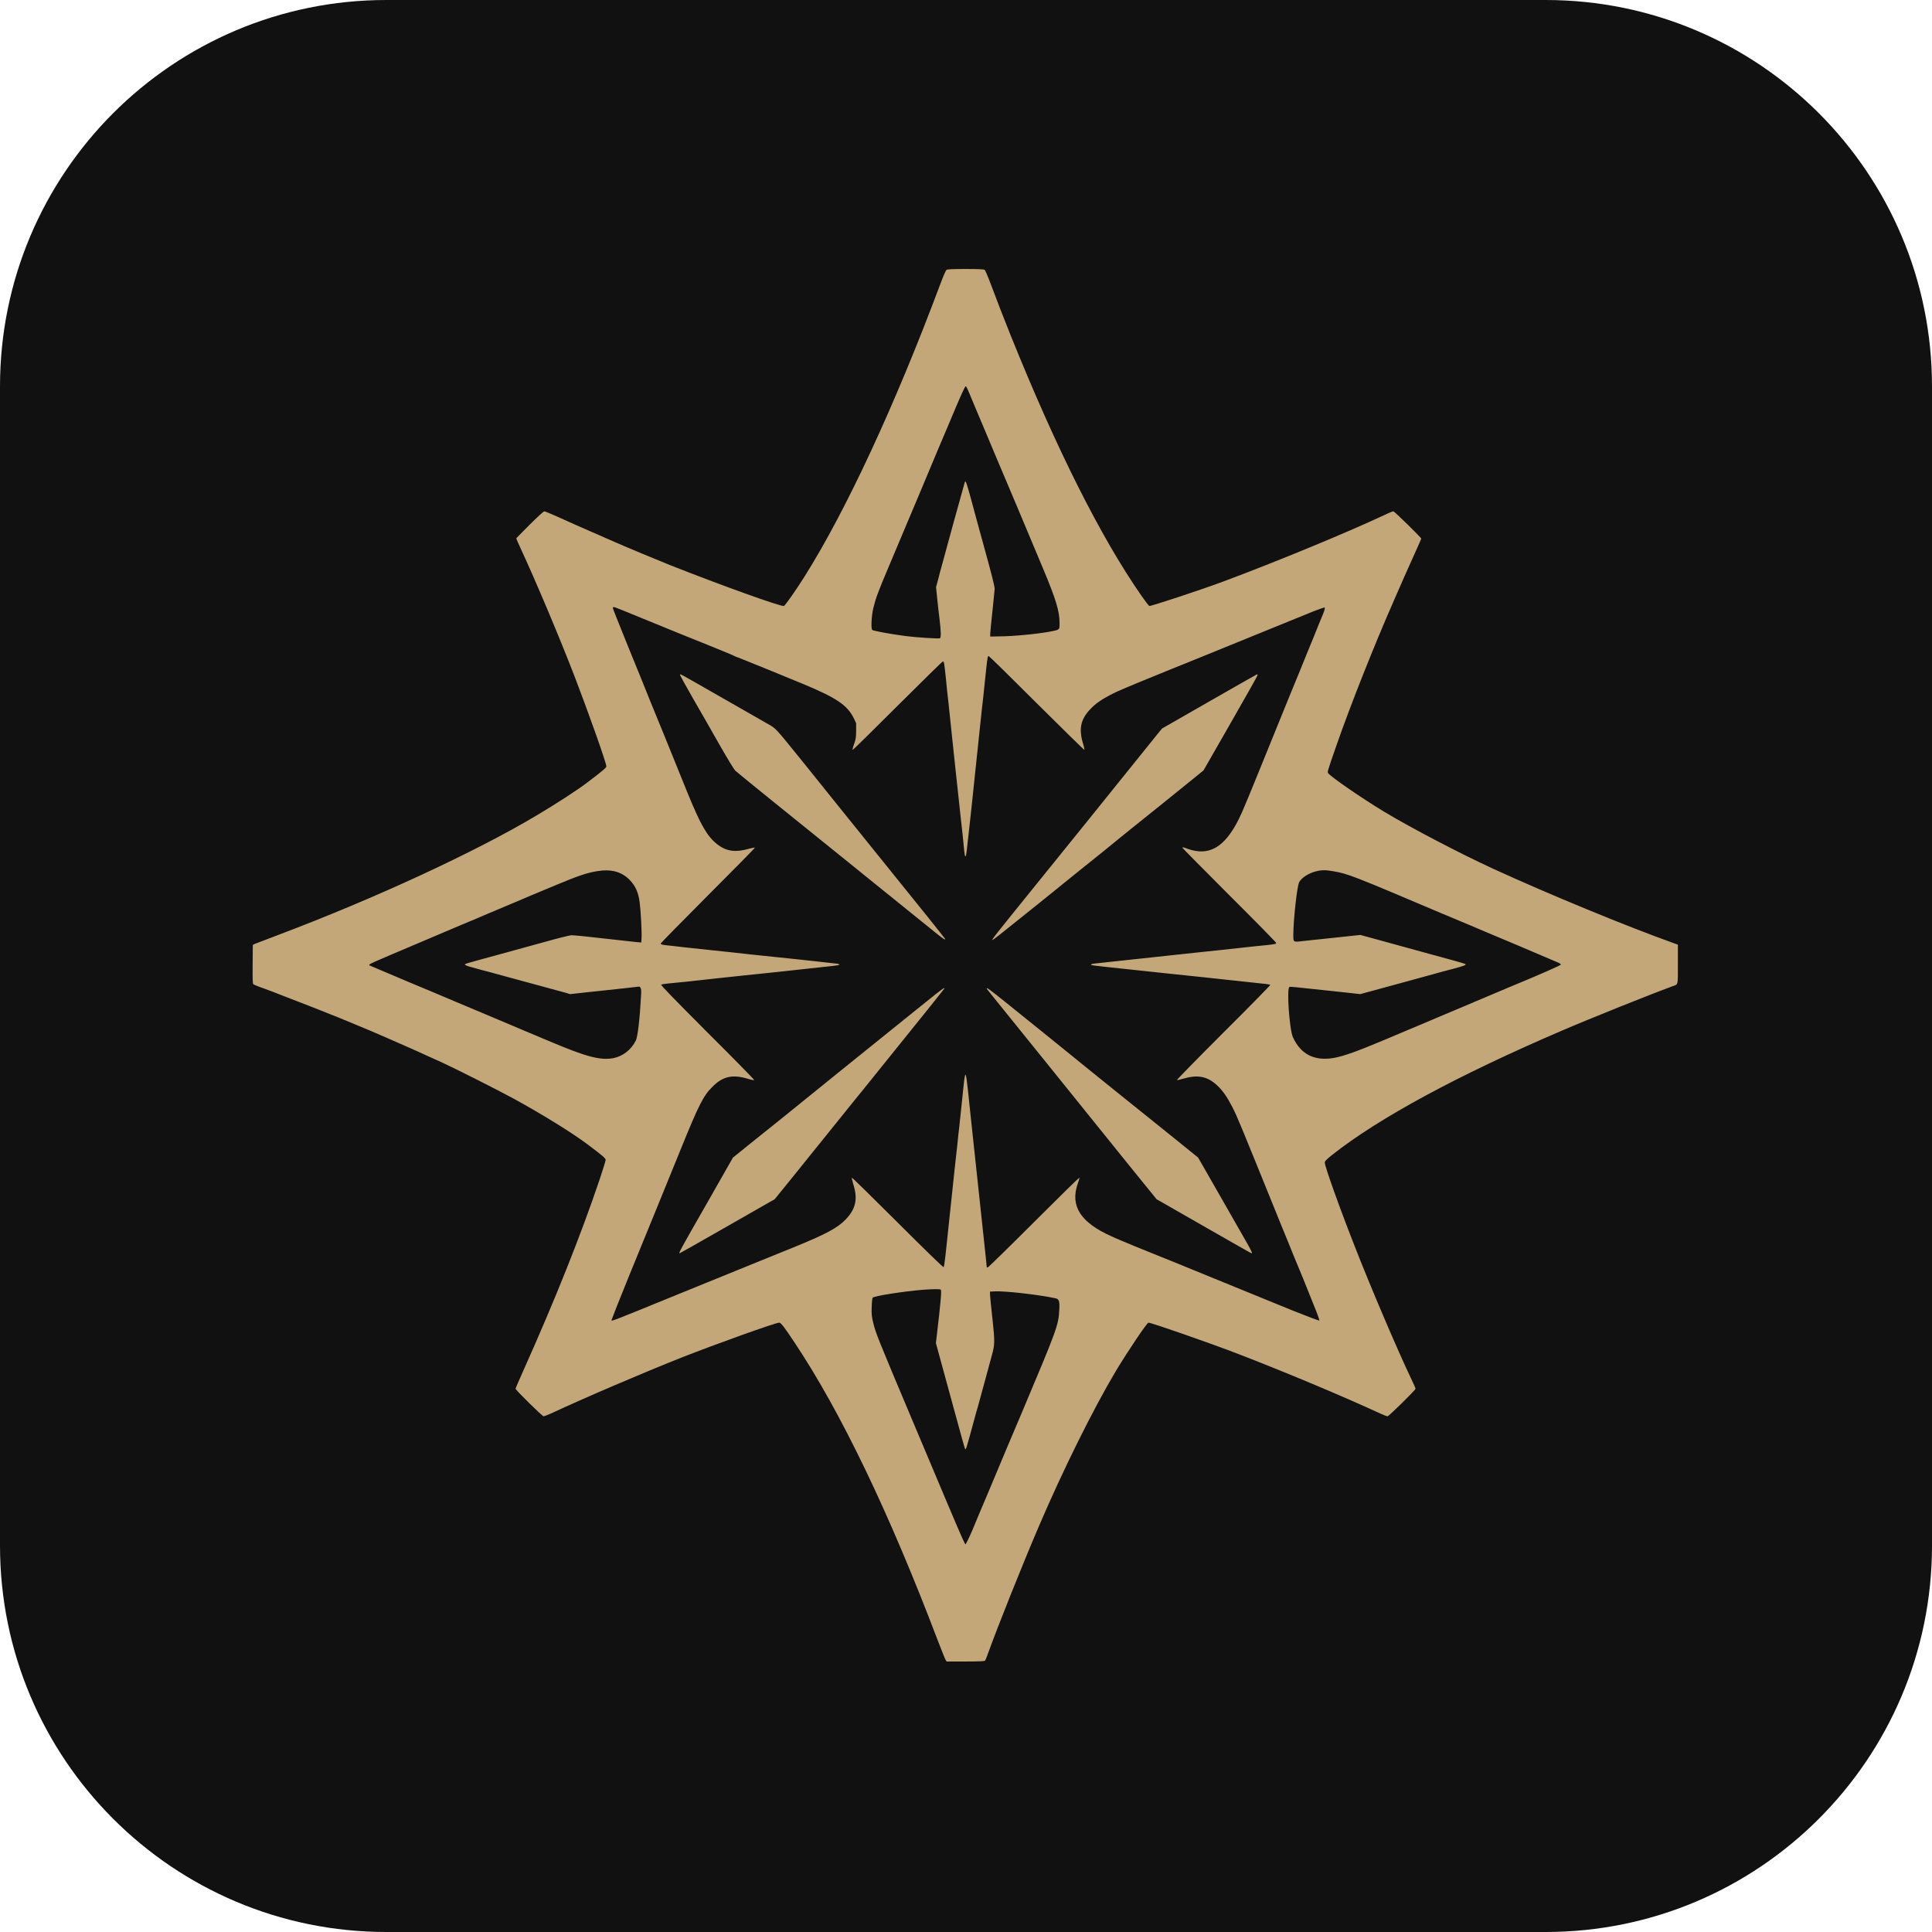
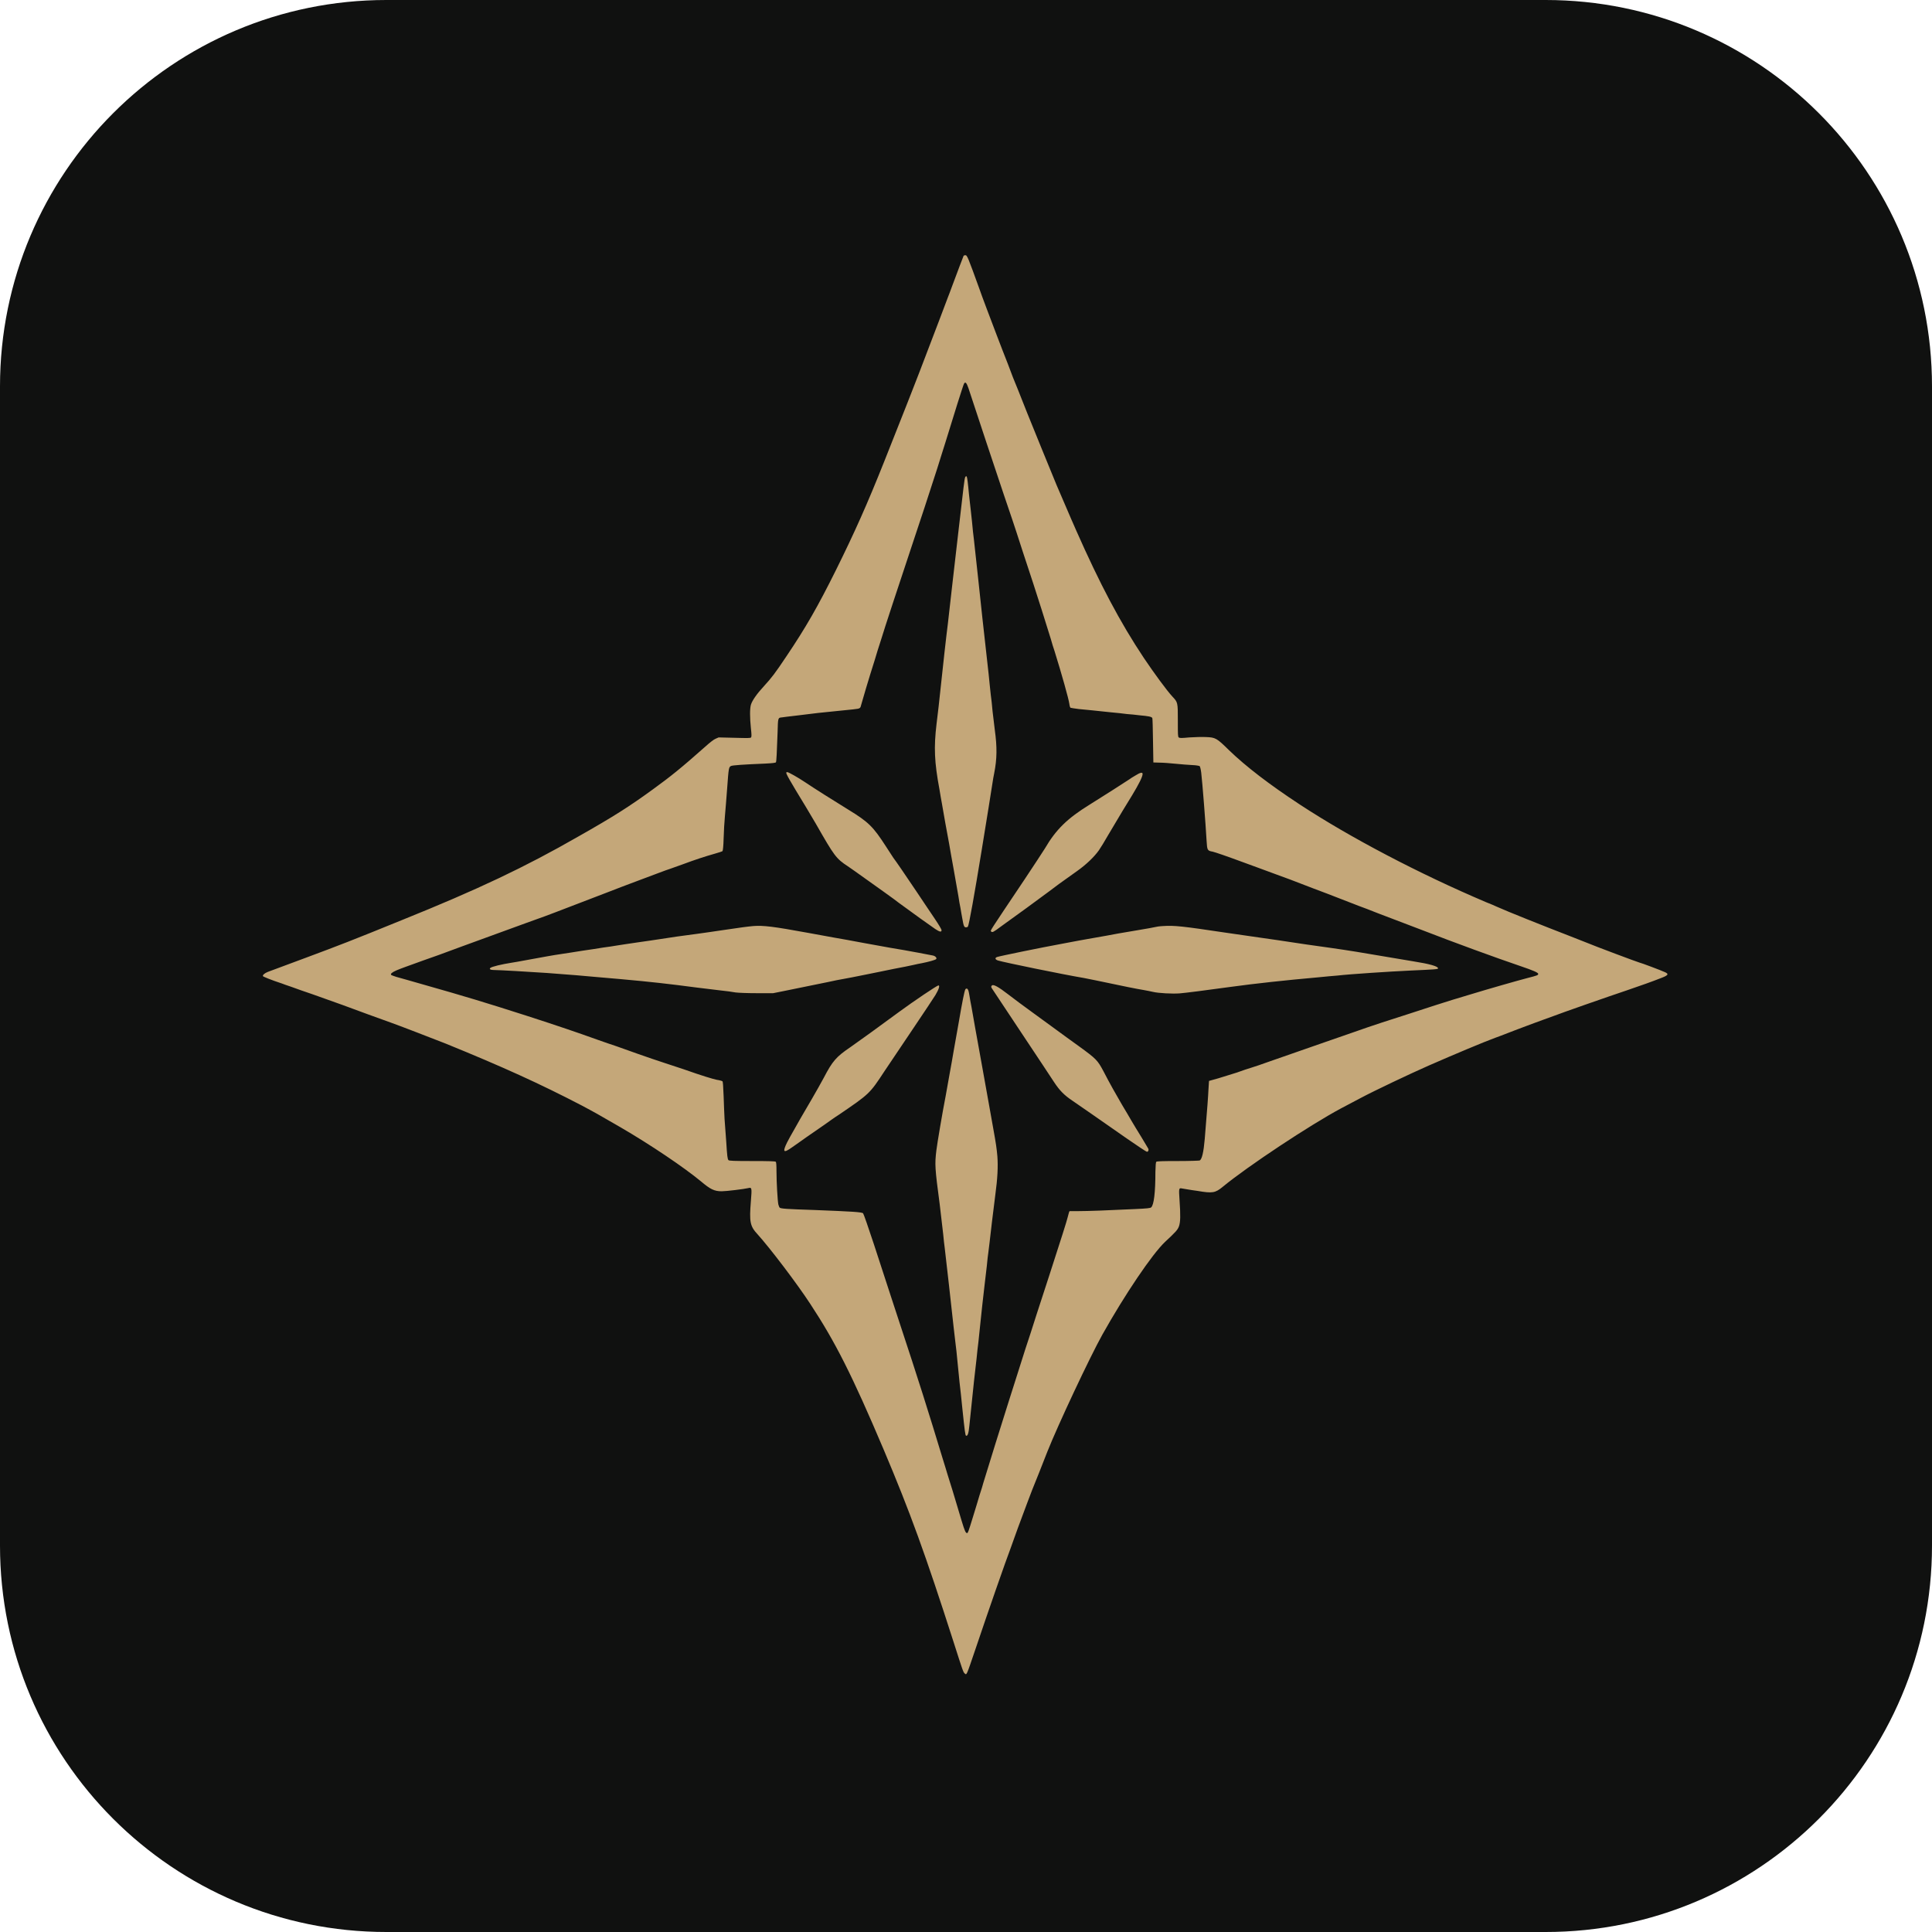
<svg xmlns="http://www.w3.org/2000/svg" viewBox="0 0 1000 1000">
  <rect width="1000" height="1000" rx="200" fill="#101110" />
-   <g transform="translate(130.7 139.6) scale(0.74)">
-     <path fill="#C4A779" fill-rule="evenodd" d="M485.4 0.1C484.9 0.5 483 4.9 481.1 10C449.6 94.3 415.2 168.5 386 214.8C380.2 224 372.6 234.9 371.7 235.2C369.9 235.9 327.9 220.8 292 206.6C283.5 203.2 260.6 193.7 253 190.3C227.8 179.3 221.2 176.4 213.6 172.9C208.9 170.8 204.6 169 204.1 169C203.6 169 199.1 173.1 193.8 178.4L184.5 187.8 184.9 189C185.2 189.7 186.2 192.1 187.2 194.2C198.3 218.1 214.7 257.1 225.4 284.8C235 309.8 247.5 345 247.5 347.4C247.5 348.3 245.2 350.3 234 358.8C226.9 364.2 212.5 373.5 198.4 381.9C155.6 407.4 85.7 439.7 18.8 465C10 468.3 2.2 471.3 1.5 471.6L0.2 472.3 0.1 485.8C0 496.3 0.1 499.5 0.6 499.8C1 500.1 2.7 500.8 4.5 501.5C6.3 502.1 10.3 503.6 13.5 504.8C16.7 506.1 20.9 507.7 23 508.5C32.8 512.2 54.4 520.7 60 523C79.6 531.1 85.9 533.7 94 537.3C110.1 544.3 119.8 548.7 123.2 550.3C125.4 551.3 129.4 553.1 132.1 554.3C140.7 558.2 171.9 573.9 183.2 580.1C203 591 223.3 603.5 234.5 611.9C245.1 619.9 247 621.5 247 622.7C247 623.3 245.1 629.4 242.8 636.3C229.7 675.2 211.7 720.3 189.8 769.2C186.6 776.3 184 782.4 184 782.7C184 783.6 202.7 802 203.6 802C204 802 206.2 801.1 208.6 800.1C232.4 789 272.6 771.8 300.6 760.7C324.3 751.4 365.8 736.5 368.4 736.5C369.6 736.5 372 739.6 379.4 750.8C411.5 799 445.3 869.3 479.2 958.5C481.9 965.5 484.4 971.8 484.8 972.4L485.5 973.5 498.7 973.5C508.6 973.5 512 973.3 512.4 972.9C512.7 972.5 513.4 970.7 514.1 968.8C521.3 948.8 538.1 906.8 549.9 879.2C567.1 839 588.1 796.8 604 770.1C612.3 756.4 625.6 736.5 626.7 736.5C628.7 736.5 670.4 751 689.5 758.4C722.2 771 763 788.1 788.7 800C791.1 801.1 793.5 802 793.9 802C794.8 802 813.5 783.6 813.5 782.7C813.5 782.4 812 778.9 810.1 775C800.9 755.7 782.7 713.1 771.7 685C760.5 656.6 750 627.2 750 624.5C750 623.5 751 622.5 755.1 619.2C787.7 593.4 842.8 563.6 915.7 532.3C935.9 523.6 977.9 506.8 993.2 501.2C997.3 499.8 997 500.9 997 485.8L997 472.1 993.9 471C960.2 458.9 907.1 437 868.2 419.2C845.9 409 810.2 390.4 791.5 379.1C776.6 370.1 755 355.3 752.5 352.3C751.7 351.3 751.4 352.2 758.7 331.2C768.4 303.6 784.2 263.6 798.3 231.5C801.2 224.8 804.4 217.6 805.3 215.5C806.2 213.4 809.3 206.5 812.2 200.1C815.1 193.7 817.5 188.3 817.5 188.1C817.5 187.4 798.7 169 798 169C797.5 169 794.7 170.1 791.7 171.6C764.8 184.2 715.5 204.5 679 218.1C663.2 224 628.2 235.5 627.3 235.2C626.8 235 624.3 231.7 621.6 227.8C593.2 187 562.1 125 530.2 45.7C525 32.7 522 25 515.4 7.5C514 3.8 512.5 0.5 512.1 0.1C511.5-0.3 508.1-0.5 498.8-0.5C489.5-0.5 486-0.3 485.4 0.1M492 96.1C488.6 104.2 483.1 117.3 479.7 125.2C476.4 133.2 470.5 147.1 466.8 156C463 164.9 457.9 177 455.5 182.8C453.1 188.5 448.3 200 444.8 208.2C437.6 225.2 435.9 229.8 434.2 236.8C433 241.8 432.5 250.5 433.4 251.9C433.9 252.6 446 254.8 456.5 256.2C463.9 257.2 479.8 258.2 480.8 257.8C481.7 257.4 481.6 253.2 480.5 244C480.2 241.7 479.5 235.8 479 230.9L478.1 222 479.1 218.4C479.6 216.4 480.4 213.6 480.7 212.2C483.6 201.3 498.1 148.7 498.3 148.3C498.9 147.5 499.5 149.4 502.3 159.4C503.7 164.8 508.1 180.8 512 195C517 213.1 519.1 221.5 519.1 223.2C519 224.6 518.3 231.8 517.5 239.2C516.7 246.7 516 253.6 516 254.7L516 256.6 525.9 256.4C539.3 256 560.9 253.3 563.4 251.7C564.4 251.1 564.5 250.6 564.5 247.3C564.5 238.9 562 230.7 553.4 210.1C540.1 178.2 528.2 150.1 520.1 131C516.7 122.9 513.1 114.4 512.2 112.2C511.3 110.1 508.5 103.4 506 97.5C503.5 91.6 501 85.6 500.4 84.1C499.8 82.7 499.1 81.5 498.8 81.5C498.4 81.5 495.4 88.1 492 96.1M252 236.6C252 237 256.9 249.2 262.8 263.8C268.7 278.3 275.7 295.4 278.2 301.8C280.8 308.1 285.6 320 289 328.2C295.4 344 298 350.4 304.1 365.5C313.4 388.3 317.9 396.1 324.7 401.6C331.3 406.9 337.7 407.8 347.7 404.9C349.6 404.4 351.2 404.1 351.4 404.2C351.6 404.4 336.8 419.4 318.6 437.6C300.4 455.9 285.5 471 285.5 471.3C285.5 472 286.9 472.3 291.2 472.7C292.9 472.9 296.1 473.2 298.2 473.5C300.4 473.8 304.5 474.2 307.2 474.5C327.4 476.6 331.7 477.1 335.5 477.5C339.4 478 352.5 479.4 377.8 482C386 482.9 399.4 484.3 407.9 485.3C409.3 485.4 410.5 485.8 410.5 486C410.5 486.6 409.8 486.6 366.2 491.3C362.4 491.7 352.8 492.7 345 493.5C337.2 494.3 328.7 495.2 326.2 495.5C316.3 496.6 312.4 497 303.5 498C298.4 498.5 292.5 499.1 290.4 499.3C288.3 499.5 286.3 499.8 285.9 500.1C285.4 500.4 294.2 509.4 318.2 533.5C336.4 551.6 351.1 566.6 350.9 566.8C350.7 567 349 566.7 347.1 566.1C335.8 562.6 329 564.1 321.6 571.6C315.3 577.9 312.2 583.9 299 616.5C285.6 649.5 279.8 663.6 263.7 703C256.9 719.6 251.4 733.7 251.3 734.2C251.2 735.7 245.6 737.9 301.2 715.2C311.1 711.2 323.6 706.1 329 703.9C345.6 697.1 364.7 689.4 378.5 683.8C401.1 674.6 409.3 670.2 415 664.2C422 656.9 423.5 649.8 420.2 639.6C419.5 637.3 419.1 635.3 419.2 635.1C419.4 634.9 433.8 649.1 451.3 666.5C470.6 685.8 483.2 698 483.4 697.7C483.7 697.5 484.2 693.8 484.7 689.5C485.8 679.4 489.4 645.6 490 639.5C490.3 636.9 490.8 631.8 491.2 628.2C491.6 624.7 492.4 617.4 493 612C493.5 606.6 494.1 601.2 494.3 600C494.6 597.6 496 584.1 497.3 571.5C498.5 559.6 498.9 560 500.5 574.8C501 580 501.9 588.5 502.5 593.8C503.1 599 504 607.4 504.5 612.5C505 617.6 505.9 626 506.5 631.1C508.2 647.3 509.5 659.1 510 663.8C510.3 666.2 510.9 672.5 511.5 677.8C513.2 693.9 513.5 696.2 513.5 697.2C513.5 697.7 513.8 698 514.2 697.9C514.7 697.8 529.2 683.6 546.5 666.3C563.8 649 578.1 635 578.3 635.1C578.5 635.3 578 637.2 577.2 639.3C571.8 654.9 579.1 666.4 600.8 676.1C603.5 677.4 611 680.5 617.5 683.2C624 685.8 637.4 691.2 647.2 695.2C657.1 699.3 675.4 706.7 687.8 711.8C700.1 716.8 718.2 724.2 728 728.2C737.8 732.1 745.9 735.2 746.2 735C746.4 734.8 744.7 729.9 742.3 724.2C740 718.5 736.6 710 734.8 705.5C732.9 701 730.2 694.3 728.7 690.8C727.3 687.2 722.5 675.6 718.2 665C689.3 593.7 689.1 593.2 685.4 585.8C681.9 578.9 678.7 574.3 674.9 570.7C667.8 564.1 661.2 562.8 650.4 566C648.5 566.6 646.8 566.9 646.6 566.8C646.4 566.6 661.1 551.6 679.2 533.5C697.4 515.4 712.1 500.4 711.9 500.2C711.6 499.9 709.6 499.6 694 498C688.6 497.4 682.3 496.8 680 496.5C677.7 496.2 671.5 495.6 666.2 495C647.7 493.1 628.1 491 614.2 489.5C606.5 488.7 598.1 487.8 595.5 487.5C587.4 486.6 586.5 486.5 586.5 486C586.5 485.8 587.7 485.4 589.1 485.3C594.2 484.7 610.3 483 615 482.5C617.6 482.2 623.9 481.5 629 481C634.1 480.4 644.5 479.3 652.2 478.5C660 477.7 670.5 476.5 675.8 476C681 475.4 689.3 474.5 694.2 474C699.2 473.4 705.6 472.8 708.5 472.5C715.2 471.8 716 471.6 716 470.9C716 470.5 701.3 455.5 683.2 437.5C665.2 419.5 650.5 404.6 650.5 404.4C650.5 403.8 651 403.9 653.9 405C669 410.5 680 404.1 689.9 384.2C692.5 379 695.5 371.8 716 321.2C722.9 304.2 730.3 286 732.5 280.8C734.6 275.5 738.8 265.3 741.8 258C744.7 250.7 747.9 242.9 748.8 240.8C749.7 238.6 750.2 236.6 750 236.3C749.8 236.1 746.3 237.3 742.2 238.9C735.2 241.7 693 258.9 665.8 270C659.1 272.7 648.4 277.1 641.8 279.7C610.6 292.4 604.9 294.8 600 297.4C593.2 301 589.4 303.7 585.7 307.7C579.1 314.7 577.8 321.6 581.1 332.1C581.7 334 582 335.7 581.8 335.8C581.7 336 566.7 321.3 548.5 303.2C530.4 285.1 515.2 270.2 514.9 270.2C514.2 270.2 514 271.7 513 280.9C511.2 298.3 510.5 305 510.2 307C510.1 308.2 509.2 316.7 508.2 325.8C507.3 334.8 506 346.4 505.5 351.5C504.3 362.7 503.8 367.4 502.8 377.2C502.3 381.4 501.8 386.7 501.5 389C501.2 391.3 500.6 396.5 500.2 400.5C499.3 409 499.1 410.6 498.5 410.3C498.3 410.1 498 408.4 497.8 406.4C497.6 404.4 497.1 399.8 496.8 396.2C496.4 392.7 495.6 385.4 495 380C494.4 374.6 493.7 368.3 493.5 366C493 362 490.7 339.8 488.5 319.2C488 314.3 487.2 307 486.8 303C486.3 299 485.5 291.4 485 286C483.8 274.7 483.7 274 482.9 274C482.5 274 468.3 288 451.1 305.1C434 322.2 419.9 336.1 419.7 335.9C419.6 335.7 420 333.8 420.8 331.7C422 328.4 422.2 326.9 422.2 322.5L422.2 317.2 420.7 314C416.2 304.7 408.6 299.5 385.2 289.8C367.8 282.6 351.8 276.1 344.8 273.3C341.4 272 338.1 270.6 337.2 270.3C335.7 269.5 333.8 268.7 324.2 264.8C321.2 263.6 309.5 258.8 298.2 254.3C253.6 236 253.5 236 252.7 236C252.3 236 252 236.3 252 236.6M299 283.5C299 283.7 303.2 291.3 308.4 300.4C313.6 309.4 322 324 327 332.9C332.1 341.8 336.9 349.8 337.8 350.5C338.6 351.3 351.3 361.6 366 373.5C380.7 385.4 400.7 401.5 410.5 409.4C430.6 425.7 440.2 433.4 460.5 449.8C468.3 456.1 476.8 462.9 479.2 464.9C483.5 468.3 484.8 469.1 484.4 468C484.3 467.8 478.5 460.4 471.4 451.6C459.2 436.5 430.7 401.1 408.2 373.2C402.5 366.1 392 353.1 384.9 344.2C364.6 319.2 366.6 321.2 359.4 317.1C309.6 288.6 299.8 283 299.4 283C299.2 283 299 283.2 299 283.5M669.2 302L636.2 320.9 633.4 324.3C630.8 327.5 605.2 359.3 583.3 386.5C578 393 561.6 413.3 546.7 431.8C517.4 468 517.2 468.4 517.6 468.8C517.8 469 522.2 465.6 547.8 445C580.5 418.6 586.5 413.7 595.8 406.3C601.2 401.8 609.5 395.2 614 391.5C618.5 387.9 628.8 379.6 636.8 373.2C644.7 366.8 654.4 359 658.2 355.9L665.2 350.2 684.1 317.2C694.5 299.1 703 284 703 283.6C703 283.3 702.8 283 702.6 283C702.4 283 687.4 291.6 669.2 302M241 420.7C233.4 422 227.9 423.9 211.8 430.6C196.2 437.1 193.3 438.3 181.8 443.2C175.4 445.9 167.4 449.3 164 450.7C160.6 452.2 152.6 455.6 146.2 458.2C131 464.7 111.7 472.8 95.8 479.6C88.6 482.6 82.4 485.4 82 485.8C81.4 486.4 81.5 486.5 82.5 486.9C83.2 487.2 94.8 492.1 108.2 497.8C121.7 503.4 136.9 509.8 142 512C147.1 514.1 157.8 518.6 165.8 522C173.7 525.3 183.6 529.5 187.8 531.3C191.9 533 201.2 536.9 208.5 540C233.6 550.6 243.2 553.1 252.3 551.5C259 550.2 264.8 545.7 268.1 539.2C269.4 536.7 270.9 523.9 271.7 508.7C272 504.6 271.9 503 271.4 502.3L270.7 501.4 259.2 502.7C252.9 503.4 242 504.5 234.9 505.3L222.1 506.7 219.2 505.8C216.2 505 196 499.5 175.8 494C169.7 492.3 162.7 490.4 160.2 489.8C157.8 489.1 154.2 488.1 152.3 487.6C150.4 487.1 148.7 486.4 148.6 486.1C148.4 485.5 148.1 485.6 172 479.1C182 476.3 197.3 472.2 205.8 469.8C214.4 467.4 222.1 465.5 223 465.5C223.9 465.5 227.7 465.8 231.5 466.2C245.8 467.8 265.4 469.9 268.6 470.3L271.9 470.6 272.1 467.9C272.4 463.6 271.6 448.8 270.8 442.5C269.9 435.5 267.8 430.9 263.7 426.7C258 421 250.8 419.1 241 420.7M743.9 420.8C738.9 422 733.7 425.3 732.1 428.4C730.6 431.1 728 455 728 465.4C728 470.4 727.9 470.4 734.5 469.6C737.1 469.3 747.3 468.2 757.1 467.2L774.9 465.3 788.8 469.1C796.5 471.2 809.4 474.8 817.5 477C825.6 479.2 835.8 482 840.2 483.2C844.5 484.4 848.2 485.5 848.4 485.7C849 486.3 847.6 486.9 839.8 489C835.4 490.1 829.5 491.7 826.8 492.5C824 493.3 811.2 496.8 798.3 500.3L774.8 506.7 766.8 505.8C762.4 505.3 754.8 504.5 750 504C728.6 501.7 726 501.4 725.3 501.7C723.2 502.5 725.3 531.5 727.7 536.8C733.2 548.9 742.8 553.7 756.5 551.3C763.2 550.1 772.7 546.7 791.5 538.8C800.4 535 811.1 530.5 815.2 528.8C819.4 527 831.4 522 842 517.5C860.8 509.6 870.1 505.6 878.2 502.2C901.2 492.7 915.2 486.5 915.2 486C915.2 485.7 913.9 484.8 912.2 484.2C910.6 483.5 897.8 478.1 883.8 472.1C869.7 466.2 855.4 460.2 852 458.7C848.6 457.3 839.1 453.3 831 449.9C769.7 423.9 766.2 422.5 756.2 420.8C750.9 419.8 747.7 419.8 743.9 420.8M471.9 511.5C465.8 516.4 454 525.9 445.7 532.6C428.8 546.2 392.7 575.3 370.8 593.1C362.8 599.5 351.7 608.4 346.1 612.9L336 621.1 317.5 653.6C299.9 684.3 297.9 688 298.7 688C298.9 688 312.5 680.3 328.9 670.9C345.3 661.5 360.2 653 362 652L365.2 650.2 378.5 633.8C385.8 624.7 393.2 615.5 395 613.3C396.8 611.1 403.3 603 409.6 595.2C415.8 587.5 423.9 577.4 427.7 572.8C436.9 561.3 459.9 532.8 473.2 516.3C479.1 508.9 484 502.8 484 502.7C484 501.9 481.7 503.6 471.9 511.5M513.5 502.7C513.5 502.9 514.9 504.7 516.7 506.9C520.3 511.4 551.9 550.5 564 565.5C568.5 571.1 578.8 583.9 586.8 593.8C594.7 603.6 608.3 620.4 616.8 631L632.4 650.2 635.6 652C637.3 653 652.2 661.5 668.6 670.9C685 680.3 698.6 688 698.7 688C699.5 688 698.7 686.3 695.6 680.8C693.7 677.5 685.3 662.7 676.8 647.9L661.4 621 641.1 604.6C629.9 595.6 615 583.6 608 578C587 561.1 579.6 555.1 571.5 548.5C567.2 545 558 537.6 551.1 532C544.1 526.4 533 517.4 526.4 512.1C515.8 503.6 513.5 501.9 513.5 502.7M468.8 713.5C455.3 714.6 435 717.8 433.8 719C433.5 719.3 433.2 722 433.1 725.4C432.9 730.5 433.1 732.2 434.2 736.8C436 744 437.3 747.3 461.2 804C472.4 830.5 483 855.7 484.8 860C495.8 886 498.2 891.5 498.7 891.5C499 891.5 501.1 887.2 503.4 881.9C505.6 876.6 510.4 865 514.2 856.2C517.9 847.5 524 832.9 527.7 824C531.5 815.1 536.3 803.6 538.5 798.5C562.7 741.1 563.8 738.2 564.3 727.5C564.6 721.3 564.2 720 561.5 719.4C548.9 716.8 526.8 714.3 519.2 714.6L515.8 714.8 515.9 717.5C516 719 516.7 726.5 517.6 734.2C519.3 750 519.2 751.9 517.1 759.5C516.3 762.4 513.9 771.2 511.8 779C509.7 786.8 507.6 794.3 507.3 795.5C506.9 796.7 506 799.9 505.3 802.5C498.9 826.1 499 825.8 498.3 824.6C498.1 824.3 493.5 807.6 488 787.4L478 750.8 478.7 744.8C481.3 722.9 482.1 713.9 481.4 713.4C480.6 712.9 475.8 713 468.8 713.5" />
+   <g transform="translate(135.7 131.8) scale(0.96)">
+     <path fill="#C4A779" fill-rule="evenodd" d="M378.2 0.6C378.1 0.8 374.9 9.1 371.8 17.5C371.2 19.3 370.2 21.7 369.8 22.8C369.4 23.9 367.2 29.6 365 35.5C359.4 50.2 355.8 59.7 354.5 63C353.9 64.6 352.3 68.6 351 72C349.7 75.4 348.1 79.5 347.4 81.2C346.2 84.2 339 102.5 335.4 111.5C326.2 134.6 319.6 149.4 309.3 170.2C299.6 189.7 293.2 200.9 282.7 216.5C276.5 225.8 274.7 228.1 270.5 232.7C266.7 236.8 264.2 240.4 263.5 242.7C262.9 244.9 262.9 249.5 263.5 255.3C263.9 258.8 263.9 259.9 263.6 260.3C263.2 260.7 262 260.7 254.6 260.5L246.1 260.3 244.5 261C243.6 261.3 241.2 263.2 239.1 265.1C225.8 276.9 220.3 281.3 210.8 288.2C197.9 297.6 189.4 303 170.5 313.7C141.6 330.3 116 342.4 75.3 358.8C48.3 369.8 41.8 372.3 23.8 379C8.7 384.6 5.6 385.8 3.1 386.7C1.3 387.4 0.2 388.4 0.4 389C0.5 389.3 4.9 391.1 10.7 393C11.1 393.2 13.4 394 15.8 394.8C18.2 395.7 23.3 397.5 27.2 398.8C39.6 403.2 48 406.2 57.3 409.7C62.4 411.5 67.7 413.5 69.2 414C73 415.3 93.4 423.2 99 425.4C129.7 437.9 149.7 447 172.2 458.7C179.3 462.5 180.3 463 193.2 470.5C209.2 479.8 227.3 492 236.5 499.6C241.7 504 243.8 505 247.8 505C250.2 505 260 503.8 262 503.3C264 502.8 264.1 503 263.5 510.3C262.6 521.5 263 523.8 267.1 528.2C273.7 535.5 288.4 554.8 295.5 565.7C309 586.2 318.1 604.2 335.1 644.3C349.3 677.9 357.5 700.4 373 748.7C377.6 763.1 378 764.3 378.7 764.9C379.9 765.9 379.5 766.8 384.7 751.5C391.2 732.2 400.9 704.3 403.7 697C404.3 695.4 404.9 693.6 405.2 692.8C405.6 691.6 408.6 683.3 412.5 673C414.9 666.6 415.1 666.1 418.9 656.7C420.8 651.8 422.8 646.8 423.3 645.5C429.1 630.9 446.2 594.5 453 582.3C465.1 560.7 479.9 538.8 486.8 532.3C492.8 526.7 493.5 525.9 494.3 523.9C495.1 521.6 495.2 518.1 494.6 509.6C494.2 503.4 494.2 503.1 496 503.5C496.5 503.6 497.8 503.8 499 504C500.2 504.2 502.6 504.6 504.3 504.8C512.4 506.2 513.9 505.9 517.9 502.6C531.5 491.4 564.9 469.3 581.7 460.3C584.5 458.8 589.3 456.3 592.3 454.7C599.6 450.8 618.8 441.7 628.8 437.3C642.7 431.2 658.7 424.5 664.7 422.3C666 421.8 668.6 420.9 670.3 420.2C672.1 419.5 674.2 418.7 675.2 418.3C676.1 418 678.9 416.9 681.3 416C683.8 415.1 687.9 413.5 690.5 412.6C693.1 411.7 695.7 410.7 696.3 410.5C700.1 409 726.4 399.8 735.7 396.7C743.6 394 749.5 391.9 753.8 390.2C758.1 388.6 758.6 387.9 756.4 386.9C754.8 386.1 743.1 381.7 742.6 381.7C742.2 381.7 717.9 372.6 714.2 371C712.5 370.3 708.3 368.7 704.8 367.3C691.3 362.1 671 354 665.5 351.5C664.9 351.2 662.4 350.1 659.8 349.1C623.8 333.8 586.8 314.4 559.5 296.5C543.2 285.8 530.4 276 521.3 267.2C514.6 260.6 514 260.3 508.8 260.1C506.8 260 502.8 260.1 499.9 260.3C495.7 260.7 494.6 260.7 494.2 260.3C493.7 260 493.7 258.7 493.7 251.3C493.7 241.3 493.7 241.4 490.7 238.2C487.9 235.2 480.9 225.7 475.4 217.5C462.6 198.3 451.7 177.7 438.8 148.5C437.9 146.3 436.7 143.8 436.3 142.8C434.5 138.7 430.1 128.4 428.3 124.2C421.7 108.1 418.5 100.3 412.4 85.2C408.7 75.8 405.3 67.3 404.8 66.2C404.4 65.1 403.1 61.8 402 58.8C400 53.7 398 48.6 396 43.3C393.8 37.6 387.2 20.1 386.9 19C380.4 1 380.1 0.3 379.1 0.3C378.7 0.3 378.3 0.5 378.2 0.6M378.4 69.6C378 70.2 372.7 87.1 368.3 101.5C367.4 104.4 365.4 110.6 364 115.2C362.5 119.8 360.8 125.1 360.1 127.2C359.5 129.2 355.7 140.7 351.7 152.7C343.1 178.6 335.6 201.2 333.5 208.2C332.6 210.9 331.1 215.7 330.2 218.8C327.4 227.5 323.1 242 322.8 243.3C322.7 244 322.3 244.5 321.9 244.6C321 245 321.5 244.9 299.8 247.1C297.3 247.4 292.1 248 288.3 248.5C284.6 248.9 280.9 249.4 280.2 249.5C278.1 249.7 278.1 249.6 277.9 257.4C277.5 268.4 277.3 273.2 277 273.7C276.8 274 275.3 274.2 271.4 274.4C259.2 274.9 253.7 275.3 252.8 275.7C251.6 276.3 251.5 276.6 250.7 287.8C250.3 293 249.8 299.6 249.5 302.7C249.2 305.7 248.9 311.1 248.8 314.8C248.7 318.9 248.4 321.4 248.2 321.6C248 321.8 246.1 322.4 244 323C238.7 324.5 233.5 326.2 226.8 328.7C223.7 329.8 220.6 330.9 219.8 331.2C219.1 331.4 216.3 332.4 213.7 333.4C211 334.4 205.6 336.4 201.7 337.9C197.7 339.4 190.5 342.1 185.7 344C177.4 347.2 163.8 352.4 157.8 354.7C156.4 355.3 149.5 357.8 142.5 360.3C109 372.5 98.9 376.2 95.2 377.6C93 378.4 89.3 379.7 87 380.5C76.8 384.2 75 384.8 72.4 385.9C69.9 387 69 387.8 69.6 388.4C69.7 388.5 71 389 72.3 389.4C73.7 389.8 76.3 390.5 78 391C79.7 391.5 84.2 392.8 87.8 393.8C108.6 399.7 120.6 403.3 143 410.5C158.8 415.6 169.7 419.3 181.1 423.4C184.3 424.5 188.7 426.1 191 426.8C193.3 427.6 198.6 429.5 202.8 431C207 432.5 213.5 434.7 217.2 435.9C220.8 437.1 225.3 438.6 227.2 439.2C237.4 442.8 242.8 444.4 245.1 444.9C246.6 445.1 247.9 445.5 248.2 445.7C248.4 445.9 248.6 448.3 248.8 453.7C248.9 458 249.2 463.5 249.3 466C249.5 468.5 249.9 473.9 250.2 478.2C250.7 486.2 250.9 487.6 251.4 488.2C251.7 488.6 254.6 488.7 264.1 488.7C273.3 488.7 276.6 488.8 276.9 489.1C277.2 489.3 277.3 491 277.3 494.3C277.3 500.2 277.9 510.2 278.3 512.1C278.5 512.8 278.8 513.6 279 513.8C279.6 514.4 282.6 514.6 297.8 515.1C318.1 515.9 323.4 516.2 324 516.9C324.3 517.2 326.9 524.7 329.8 533.5C332.7 542.3 336.8 555 339 561.7C349.3 593 353.5 605.9 356.1 614.2C358.1 620.4 364.9 642.4 366.8 648.8C368 652.7 369.2 656.5 369.4 657.3C370 659 374.2 672.7 377.1 682.6C378.8 688.2 379.3 689.3 380.1 689.3C380.5 689.3 380.9 688.2 383.1 681C384.3 677.1 386 671.6 386.8 668.8C387.7 666.1 388.6 663.2 388.8 662.3C390 658.2 400.5 624.5 402.7 617.7C403 616.7 404.6 611.7 406.2 606.7C407.8 601.6 410.2 594.1 411.5 590C412.9 585.9 415.6 577.5 417.5 571.5C419.5 565.4 422.6 555.8 424.5 550C430.9 530.3 433.9 520.8 434.3 519C434.6 518 434.9 516.8 435 516.4L435.3 515.7 440.1 515.7C445 515.7 456.1 515.3 470.4 514.6C477.2 514.3 478.8 514.1 479.3 513.7C480.8 512.4 481.6 505.6 481.6 494.5C481.7 491 481.8 489.3 482.1 489.1C482.4 488.8 485.4 488.7 493.8 488.7C500.1 488.7 505.3 488.5 505.5 488.4C506.7 487.7 507.6 483.9 508.2 476.8C509.7 458.6 510 454.4 510.2 450.2L510.5 445.5 515.5 444.1C518.2 443.3 522.7 441.9 525.5 441C528.2 440 531.8 438.8 533.5 438.3C535.1 437.8 539.1 436.5 542.3 435.3C551.7 432 567.8 426.4 573 424.6C575.7 423.7 582.3 421.4 587.7 419.5C593.1 417.6 600.3 415.1 603.8 414C607.3 412.9 614 410.7 618.7 409.2C627.1 406.4 638.8 402.7 641.7 401.8C642.5 401.6 646.7 400.3 651 399C660.8 396 676.9 391.4 682.3 390C687.4 388.7 688 388.5 688 387.8C688 387.1 685.2 385.9 678.7 383.7C664.9 379 643.5 371.2 625.2 364.1C622.6 363.1 616 360.6 610.5 358.5C605 356.4 598.3 353.9 595.7 352.8C593 351.8 589.5 350.5 587.8 349.8C586.2 349.2 582.6 347.8 579.8 346.7C577.1 345.6 571.2 343.4 566.7 341.7C562.2 340 556.5 337.8 554.2 336.9C551.8 336 548.3 334.7 546.3 334C544.4 333.3 540.1 331.7 536.8 330.5C533.5 329.3 530.3 328.1 529.7 327.9C519.7 324.2 514.1 322.3 512.5 321.9C509.6 321.4 509.5 321.1 509.2 316.1C508.7 307.1 506.9 284.2 506.3 279.3C506.1 277.6 505.7 276.1 505.5 275.8C505.2 275.6 503.7 275.3 501.4 275.2C499.4 275.1 495.4 274.8 492.5 274.5C489.6 274.2 485.7 273.9 483.8 273.9L480.5 273.8 480.3 262C480.2 255.5 480.1 250 479.9 249.8C479.5 249.1 477.7 248.8 473.3 248.4C471 248.1 467.9 247.8 466.3 247.7C464.8 247.5 460.6 247 457 246.7C453.4 246.3 449.1 245.9 447.5 245.7C445.8 245.5 442.6 245.2 440.3 245C438 244.7 436 244.4 435.8 244.3C435.6 244.1 435.3 243.2 435.2 242.2C434.8 239.4 431.1 226.2 427.2 213.7C426.7 212.3 425.8 209.4 425.2 207.2C422.6 198.8 417.8 183.5 415.8 177.5C411.9 165.8 407.2 151.3 406.8 150C406.6 149.2 403.4 139.8 399.8 129.2C394.5 113.4 386.6 89.7 380.8 72C379.8 69.1 379.1 68.3 378.4 69.6M379 120.1C378.6 121.2 378.2 124.9 375.5 148.3C375.2 150.8 374.5 156.7 374 161.3C373.5 166 372.6 173.8 372 178.7C370.9 188.1 370.2 194.4 369.7 199C368.9 205.1 367.2 220.3 364.7 243.8C364.3 247.3 363.8 251.4 363.6 253C362.1 265.7 362.4 273.5 365.2 288.5C365.6 291.1 366.2 294.4 366.5 296C366.8 297.6 367.6 302.2 368.3 306.3C369.1 310.5 370 315.6 370.4 317.7C370.7 319.8 371.9 326.1 372.9 331.8C373.9 337.5 375 343.9 375.4 346C375.7 348.1 376.2 351 376.5 352.3C376.7 353.7 377.2 356.3 377.5 358C378.2 362.1 378.5 362.7 379.5 362.7C379.9 362.7 380.4 362.5 380.5 362.3C381.1 361.4 384 345.2 387.9 321.3C391.9 296.7 392 296.1 393.5 286.5C393.9 283.6 394.5 280.4 394.7 279.5C396.2 271.9 396.3 265.6 395 256.2C394.7 253.4 394.1 248.9 393.8 246.2C393.6 243.4 393.1 239.3 392.8 237C392.6 234.7 392 229.9 391.7 226.3C391 219.8 389.6 207.6 388.3 195.8C387.6 189.1 387.5 188.3 386 174.3C384.9 164 384.1 157.1 383.7 153.2C383.5 151.7 383 147.5 382.7 143.8C382.3 140.2 381.8 135.3 381.5 133C381.2 130.7 380.9 127.3 380.7 125.3C380.2 120.5 380 119.7 379.7 119.5C379.5 119.4 379.2 119.6 379 120.1M282.6 279.2C282.2 279.6 284.5 283.6 293.1 297.7C294.8 300.5 297.2 304.6 298.5 306.8C308.5 324.3 309.4 325.6 315.8 329.8C317.3 330.8 320.1 332.8 322.2 334.3C334.6 343.1 338.7 346.1 340.5 347.4C341.6 348.3 344.5 350.4 347 352.2C351.3 355.4 358.3 360.4 362.9 363.6C365.3 365.2 366.3 365.4 366.3 364.2C366.3 363.8 364.7 361.1 362.6 358C360.6 355 356.3 348.7 353.2 344C346 333.3 341.9 327.3 340.3 325.2C339.7 324.2 337.9 321.6 336.4 319.2C329.3 308.2 326.9 305.9 315.8 299.1C308 294.3 297.2 287.5 292.8 284.5C288.9 281.9 283.8 279 283.1 279C282.9 279 282.7 279.1 282.6 279.2M470.7 280.9C469.3 281.7 467.9 282.6 467.7 282.8C467.2 283.2 451.4 293.3 446.2 296.5C434.2 303.9 428 309.9 422 320.2C421 321.8 416.1 329.3 411.1 336.8C391.6 365.9 392.6 364.3 393 364.9C393.7 365.6 394.1 365.4 398.8 361.9C401.2 360.2 407.1 355.9 411.8 352.5C416.6 349 422 345 423.9 343.6C427.3 341 430.5 338.6 439.3 332.4C444.4 328.8 448.7 324.6 451.1 321.2C452 319.9 454.3 316.2 456.1 313C461.3 304.2 467.3 294.2 469.1 291.4C472.6 285.6 474.7 281.5 474.7 280C474.7 278.9 473.4 279.2 470.7 280.9M264.8 362C261.6 362.3 258.4 362.7 247.7 364.3C243.9 364.9 238 365.7 234.5 366.2C226.5 367.2 219.9 368.2 214.8 369C212.6 369.3 207.1 370.2 202.5 370.8C197.9 371.5 192.8 372.2 191.2 372.5C189.5 372.8 186.2 373.3 183.8 373.6C181.4 374 176.4 374.8 172.7 375.3C168.9 375.9 164 376.7 161.8 377C159.6 377.3 156 377.9 153.8 378.3C151.6 378.7 146.7 379.6 142.8 380.3C139 381 135.2 381.7 134.3 381.8C129.2 382.6 123.7 383.9 123 384.6C122.3 385.2 123.1 385.7 124.8 385.7C127.6 385.7 144.8 386.7 153.5 387.3C169.7 388.5 171.4 388.7 179.3 389.4C200.5 391.2 210.7 392.2 223.7 393.8C228.7 394.5 239.5 395.8 247 396.7C250 397 253.7 397.5 255.2 397.8C256.8 398 261.3 398.2 266.7 398.2L275.5 398.2 281 397.1C289.3 395.4 300.3 393.2 305.5 392.1C308.1 391.5 311.7 390.8 313.5 390.5C315.3 390.2 320.4 389.2 324.8 388.3C329.2 387.4 336.3 386 340.5 385.1C344.7 384.3 349.4 383.4 351 383C352.6 382.6 354.7 382.2 355.8 382C359.3 381.3 363 380.3 363.4 379.8C363.9 379.2 363 378.2 361.7 377.9C360 377.5 348.4 375.4 346.2 375C342.8 374.5 336.3 373.3 324.7 371.2C319.1 370.1 311.6 368.8 308.2 368.2C304.7 367.6 298.5 366.4 294.5 365.7C275.4 362.2 270.2 361.6 264.8 362M485.8 362C483.7 362.1 481.9 362.4 481.7 362.5C481.6 362.6 476.5 363.5 470.5 364.5C464.4 365.5 457.6 366.7 455.2 367.2C452.8 367.6 448.2 368.4 445 369C441.8 369.6 438.1 370.2 436.8 370.5C435.6 370.7 433.1 371.2 431.5 371.5C419.5 373.7 397.6 378.2 396.2 378.7C394.9 379.2 395.2 380.1 396.8 380.6C400.1 381.6 431.7 388.1 443 390C444.7 390.3 450 391.4 466.8 394.9C469.9 395.5 473.8 396.3 475.3 396.5C476.9 396.8 479.1 397.2 480.3 397.5C483.2 398.2 490.7 398.6 494.7 398.3C497.4 398.1 509.2 396.6 522.2 394.8C535.3 393 551.9 391.2 568.8 389.7C573 389.3 577.9 388.8 579.7 388.7C586.6 387.9 608.3 386.5 619 386C632.5 385.4 634 385.3 634 384.8C634 383.7 629.4 382.4 620.5 381C618.5 380.7 612.3 379.6 606.8 378.7C592.8 376.3 586.1 375.2 576.3 373.8C574.6 373.6 568.5 372.7 562.8 371.9C550.9 370.1 542.2 368.8 537.7 368.2C528.8 366.9 521.8 365.9 519 365.5C496.3 362.1 491.8 361.6 485.8 362M393.4 394.1C393 394.5 393 394.8 393.3 395.4C393.6 395.8 400.7 406.5 409.1 419.2C417.6 431.9 425.6 444.1 427 446.2C429.9 450.6 432.4 453.2 436.9 456.2C440.2 458.4 450.3 465.5 466.4 476.7C471.9 480.5 476.7 483.7 477 483.7C477.7 483.7 478.1 482.9 477.8 482.1C477.6 481.8 476 479 474.1 475.9C472.1 472.7 469.7 468.7 468.7 467C467.7 465.3 465.4 461.3 463.5 458.2C460.3 452.7 457.1 447.1 453.6 440.3C450.4 434.3 449.7 433.6 440.5 426.9C436.8 424.3 430.6 419.7 426.6 416.8C422.6 413.9 417.8 410.4 415.9 409C409.8 404.6 405.7 401.5 402.3 398.9C396.9 394.7 394.1 393.2 393.4 394.1M356.8 398.9C352.8 401.6 346.9 405.7 343.8 408C331.7 416.9 321.9 424 317 427.4C309.5 432.5 307.5 434.8 302.8 443.8C301.4 446.4 298.6 451.4 296.5 455C294.4 458.6 291.6 463.4 290.2 465.8C288.8 468.2 287.1 471.3 286.3 472.7C285.5 474 284 476.8 283 478.7C280.4 484 281.1 484.6 285.7 481.3C287.2 480.2 290.8 477.8 293.5 475.8C296.3 473.9 300.5 471 302.9 469.3C305.3 467.6 308.9 465 311 463.7C327.4 452.5 327.5 452.5 335.5 440.3C338.9 435.3 346 424.7 351.3 416.8C356.6 408.9 361.9 401 363 399.2C364.9 396 365.5 394 364.6 394C364.3 394 360.8 396.2 356.8 398.9M379.1 396.2C378.6 397.2 377.5 402.6 375.5 414.3C374.6 419.5 373.6 425.1 372.8 429.5C372.4 431.9 371.4 437.7 370.5 442.5C369.7 447.3 368.7 452.3 368.5 453.7C366.9 461.8 363.9 479.5 363.5 483C362.6 490.5 362.7 492.4 365.3 512C365.6 514.4 366 517.7 367.2 528.3C367.4 530.8 367.8 534 368 535.5C368.9 543.2 371.7 567.8 372.8 578.2C373.1 580.5 373.5 584.4 373.8 586.8C374.1 589.2 374.6 593.3 374.8 596C375.9 607 376.3 611.3 376.7 614.2C376.9 615.8 377.2 619.3 377.5 622C378.8 634.5 379.1 636.6 379.5 636.8C380.4 637.1 380.9 635.5 381.3 631.3C381.7 627.1 382.3 621.7 383.8 607.3C384.3 603 384.9 597.5 385.2 595C385.4 592.5 385.9 588.5 386.2 586C386.5 583.5 386.8 580 387 578.3C387.5 573.5 388.9 560.1 389.5 555.5C389.8 553.3 390.3 548.7 390.7 545.3C391 541.9 391.4 538.7 391.5 538.2C391.6 537.6 391.9 535.1 392.2 532.5C392.7 527.8 394.1 516.2 395.3 506.8C396.5 498 396.8 491.6 396.4 486.2C396 481.8 395.7 479.6 394.2 471.3C393.9 469.8 392.8 463.5 391.7 457.3C390.6 451.2 389 442.4 388.2 437.8C384.3 416.3 383.6 412.3 383 408.8C382.7 406.8 382.1 403.9 381.8 402.3C381.6 400.8 381.2 398.9 381.1 398.2C380.8 396.5 380.4 395.7 379.8 395.7C379.6 395.7 379.2 395.9 379.1 396.2" />
  </g>
</svg>
